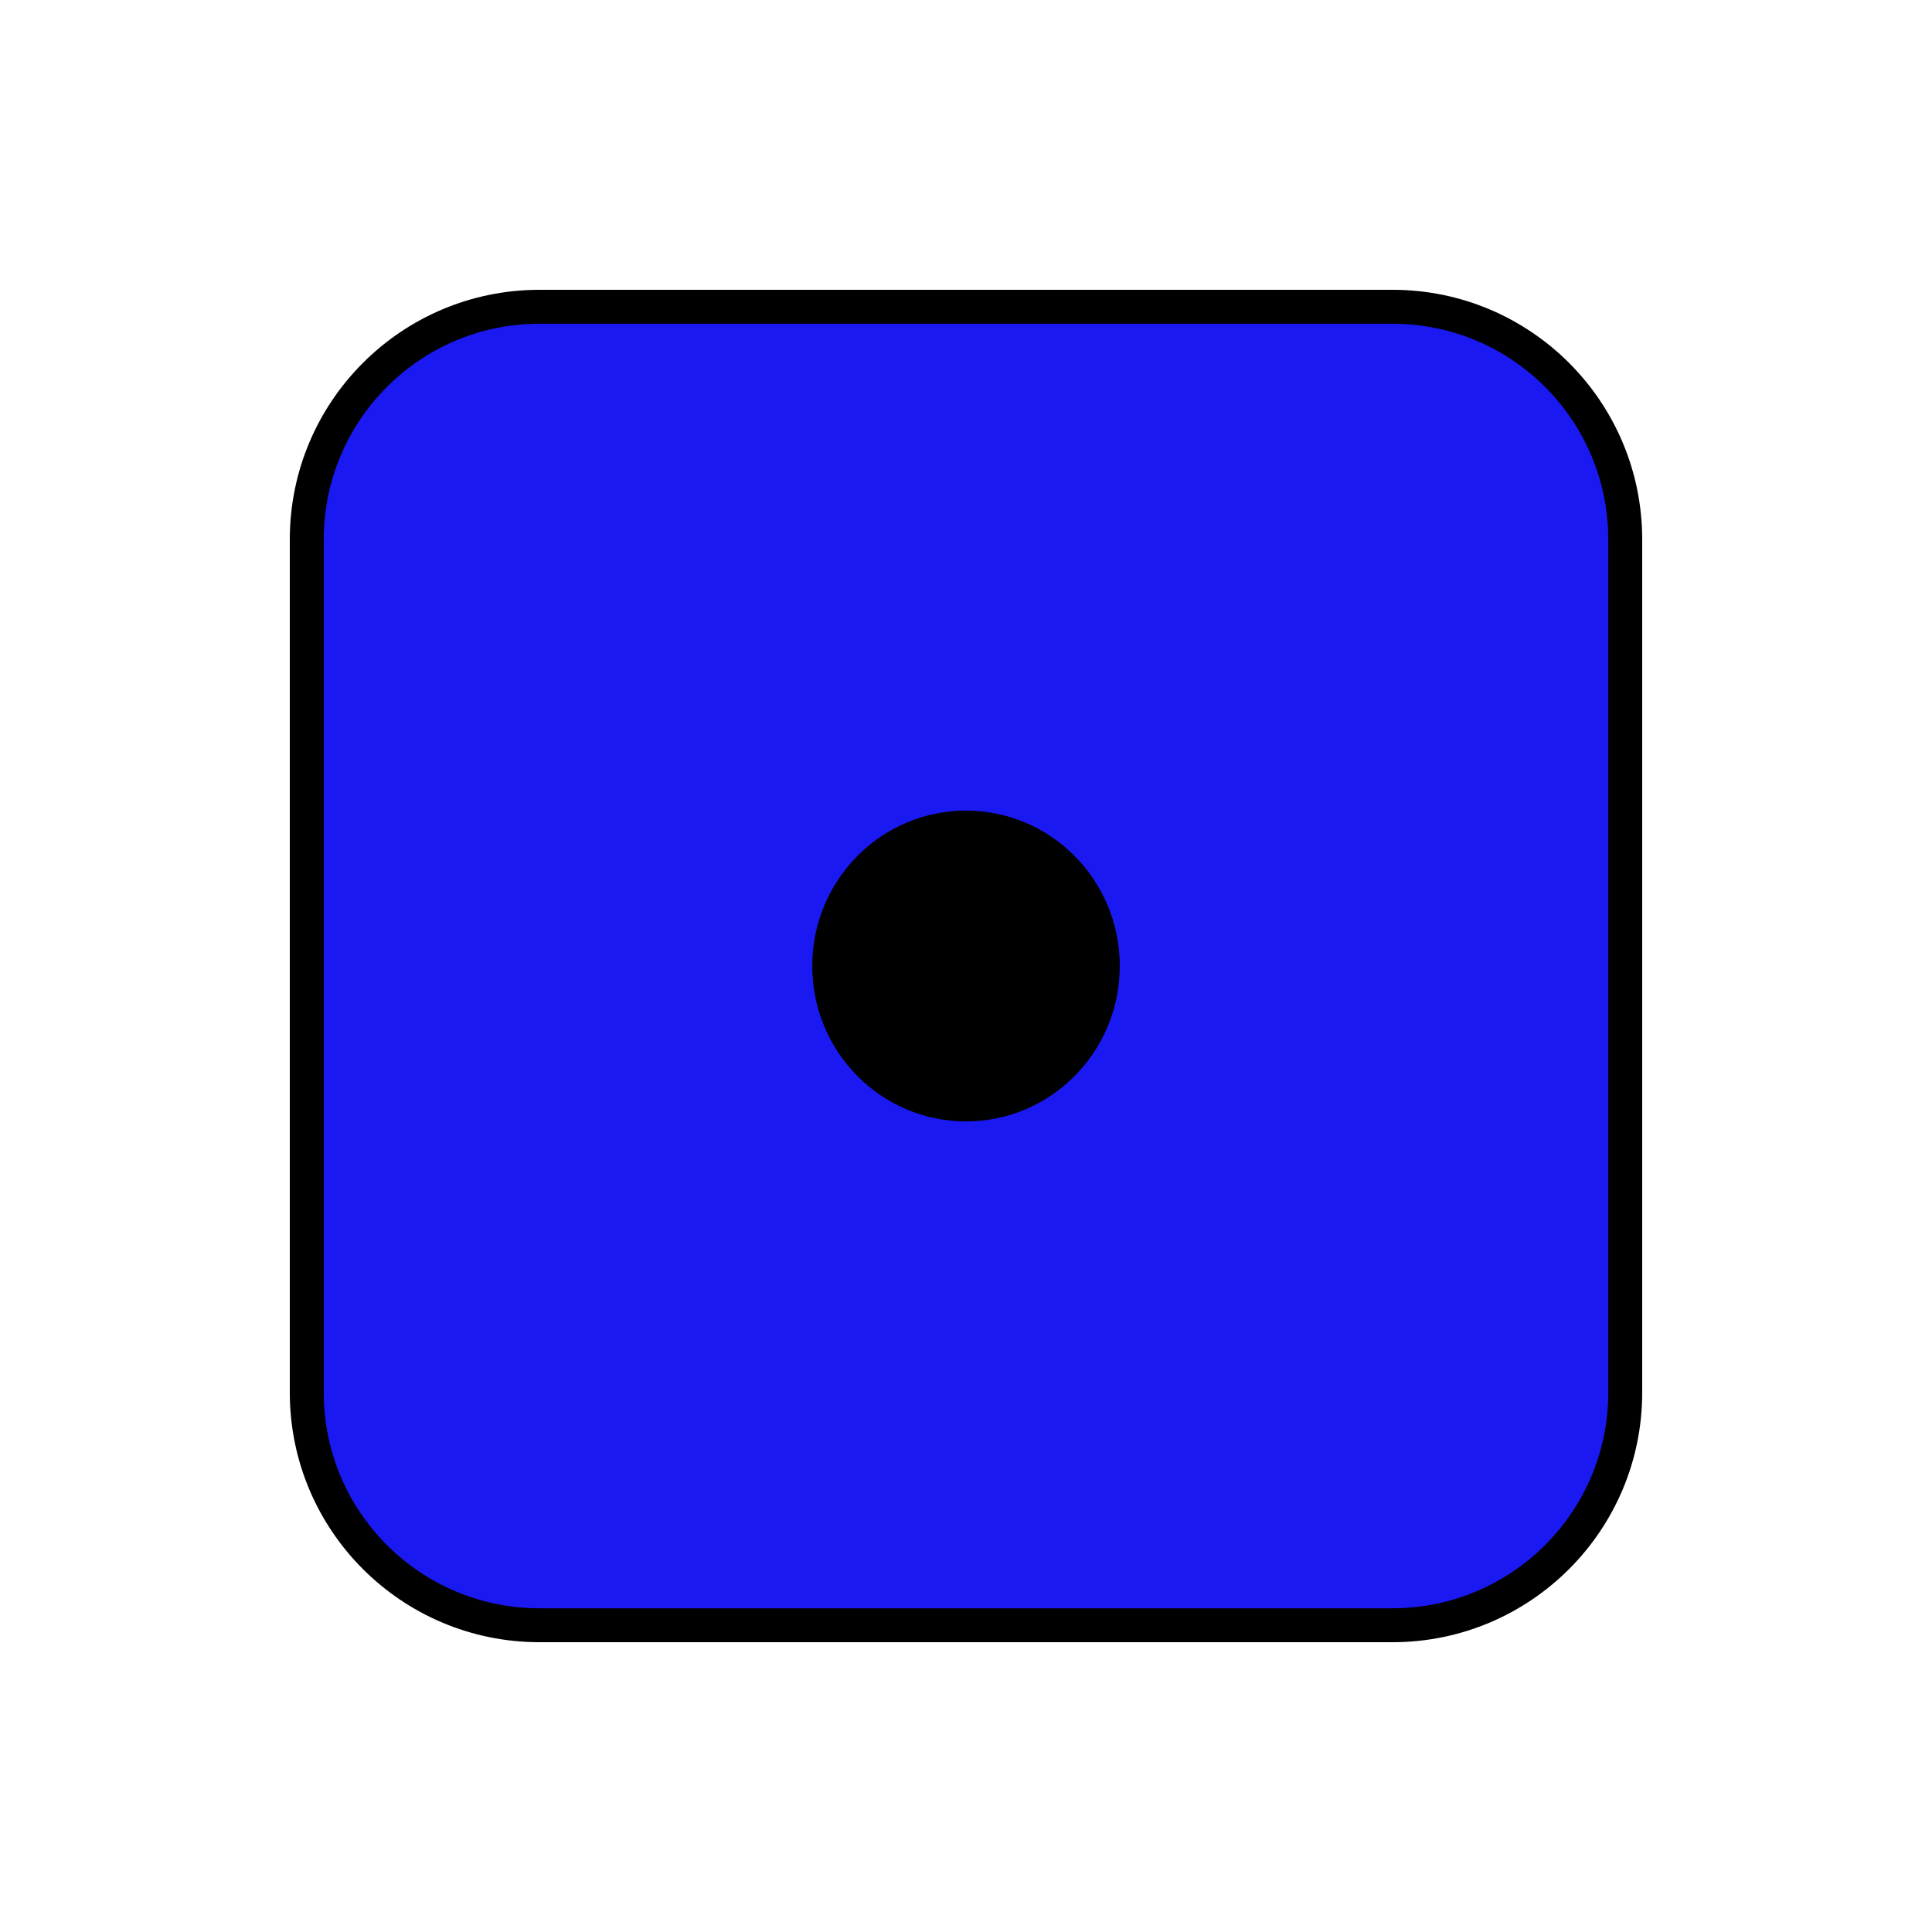
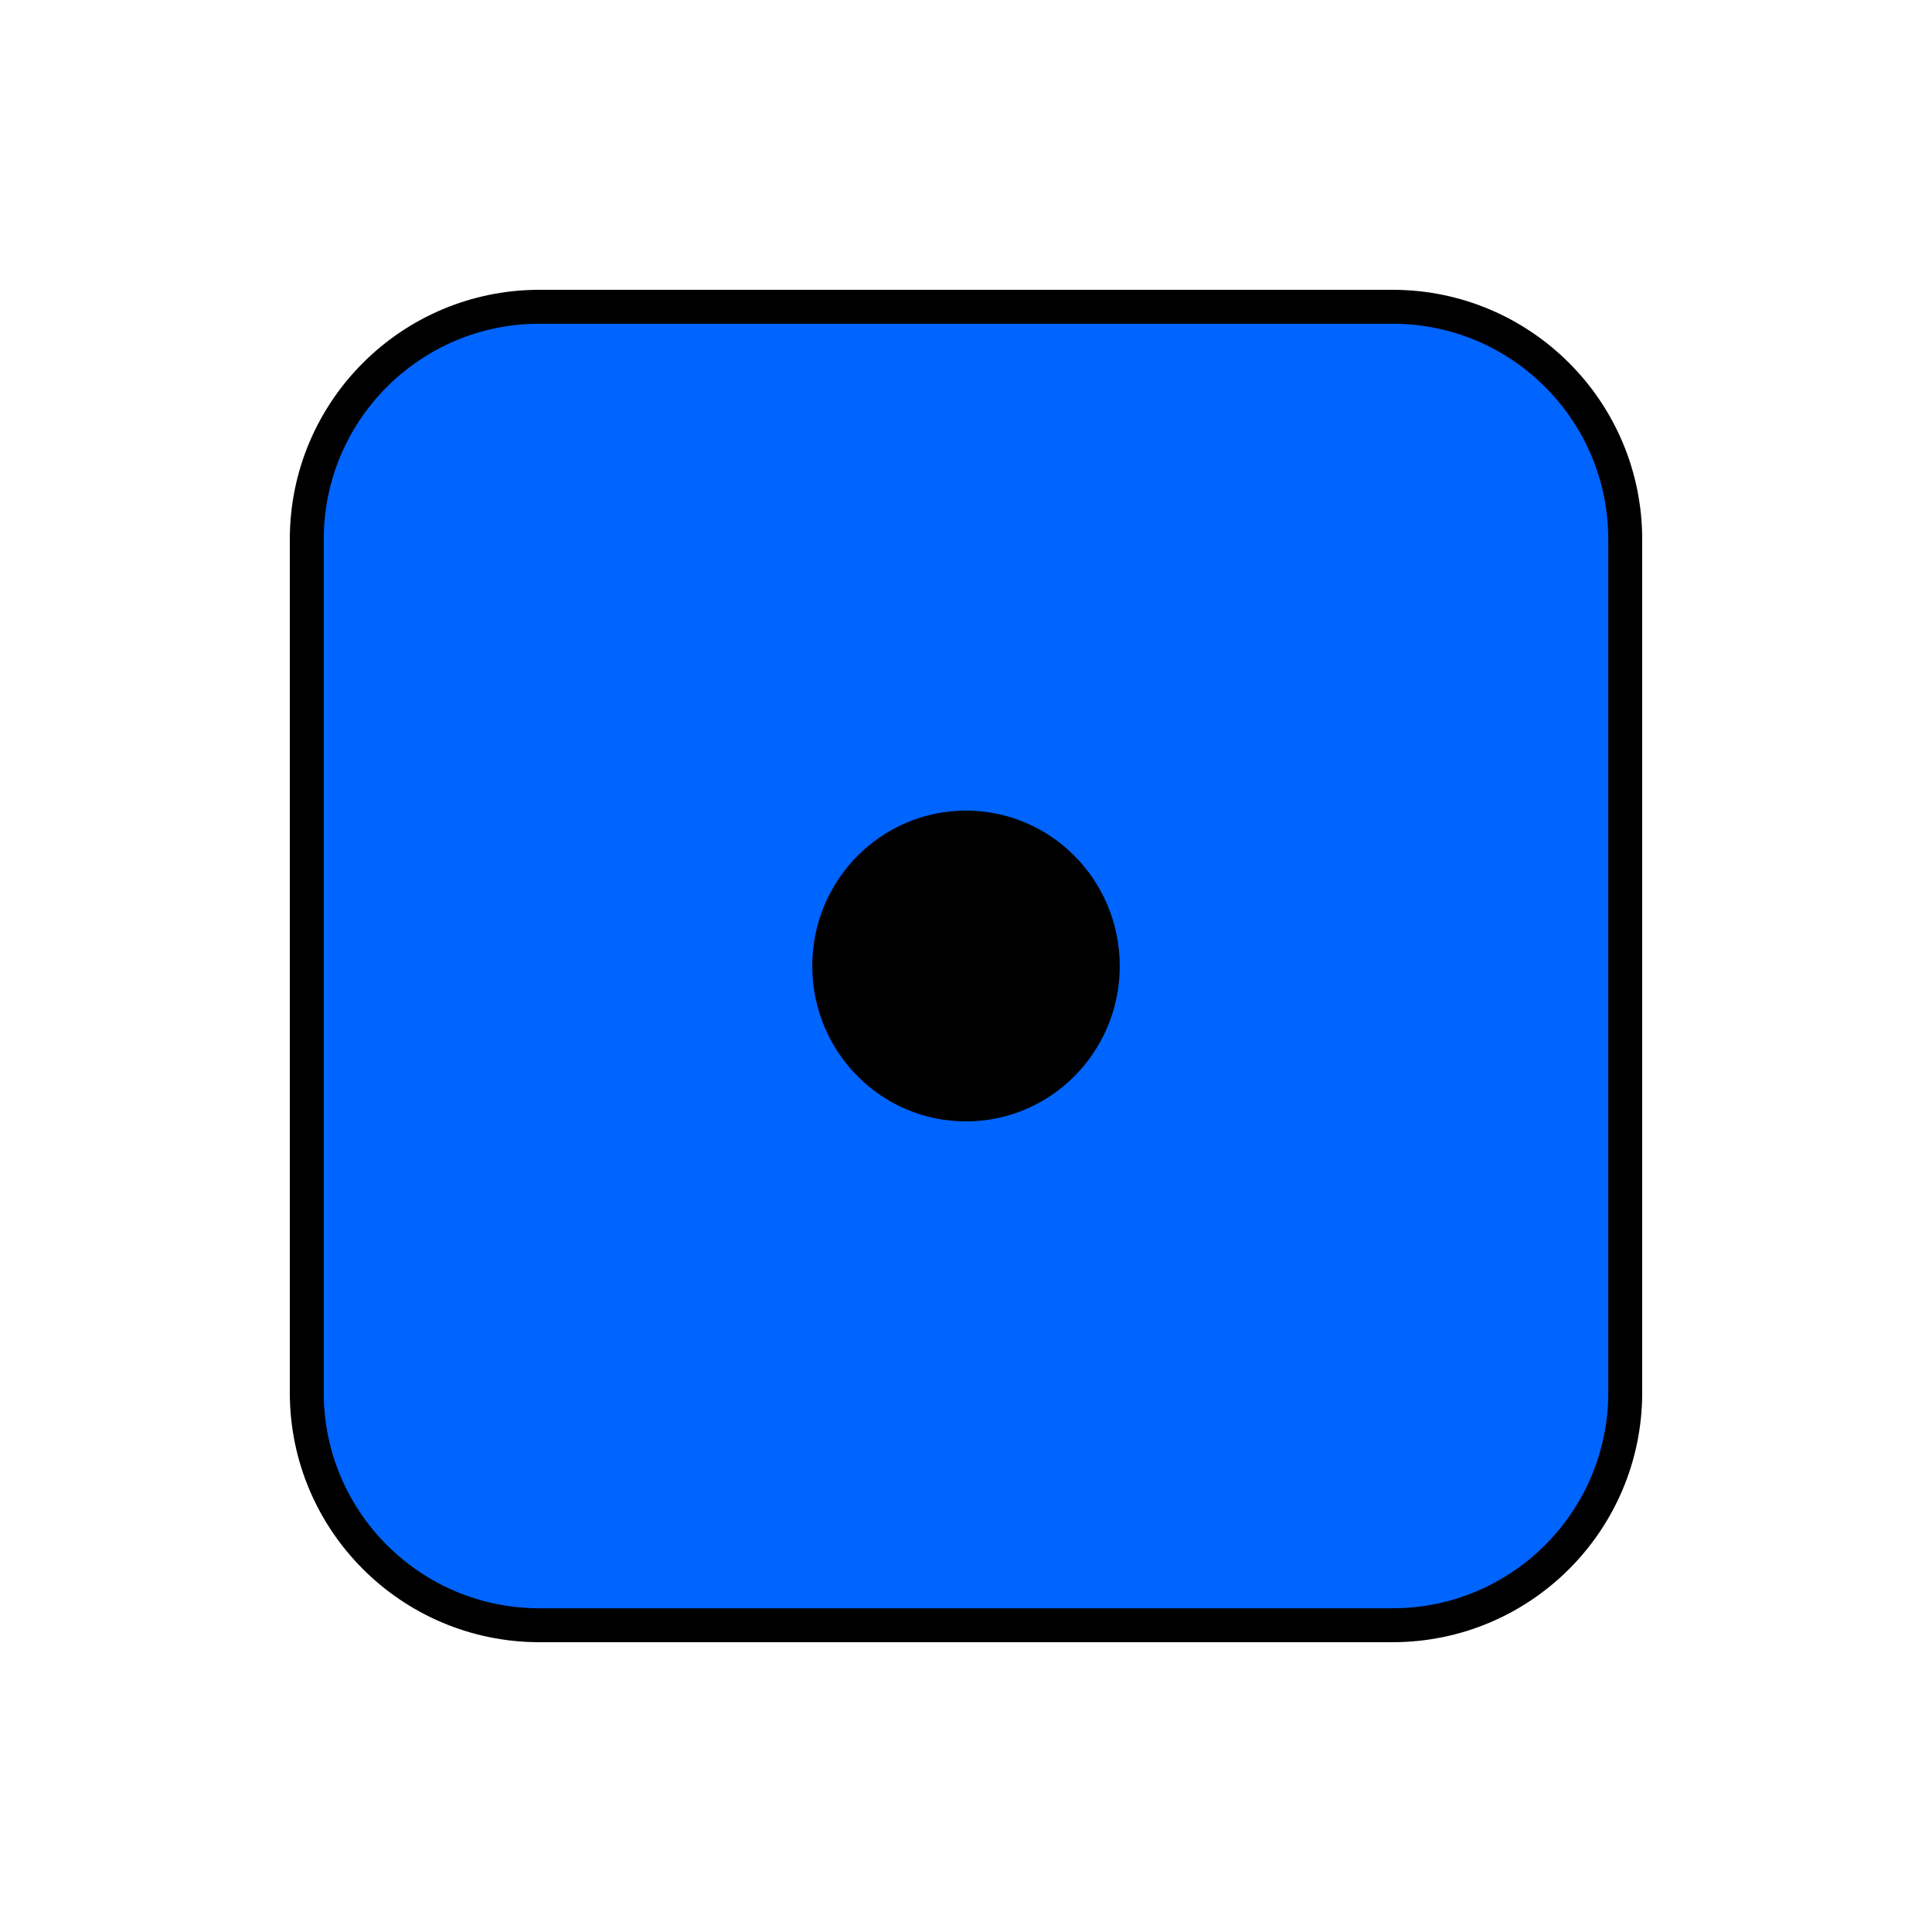
<svg xmlns="http://www.w3.org/2000/svg" width="50" height="50" id="svg2" version="1.1">
  <defs id="defs4" />
  <g id="layer1" transform="translate(0,-1002.362)">
-     <rect style="fill:#0200f0;stroke:#000000;stroke-width:0.878;stroke-linejoin:miter;stroke-miterlimit:4;stroke-opacity:1;stroke-dasharray:none;fill-opacity:0.902" id="rect2985" width="34.122" height="34.122" x="7.939" y="1010.301" ry="6.022" />
+     <rect style="fill:#0064ff;stroke:#000000;stroke-width:0.878;stroke-linejoin:miter;stroke-miterlimit:4;stroke-opacity:1;stroke-dasharray:none;fill-opacity:1" id="rect2985" width="34.122" height="34.122" x="7.939" y="1010.301" ry="6.022" />
    <path style="fill:#000000;fill-opacity:1;stroke:#000000;stroke-width:10;stroke-linejoin:miter;stroke-miterlimit:4;stroke-opacity:1;stroke-dasharray:none" id="path3759" d="m 239.286,859.148 c 0,15.582 -13.591,28.214 -30.357,28.214 -16.766,0 -30.357,-12.632 -30.357,-28.214 0,-15.582 13.591,-28.214 30.357,-28.214 16.766,0 30.357,12.632 30.357,28.214 z" transform="matrix(0.112538,0,0,0.1210852,1.487592,923.3321)" />
  </g>
</svg>
